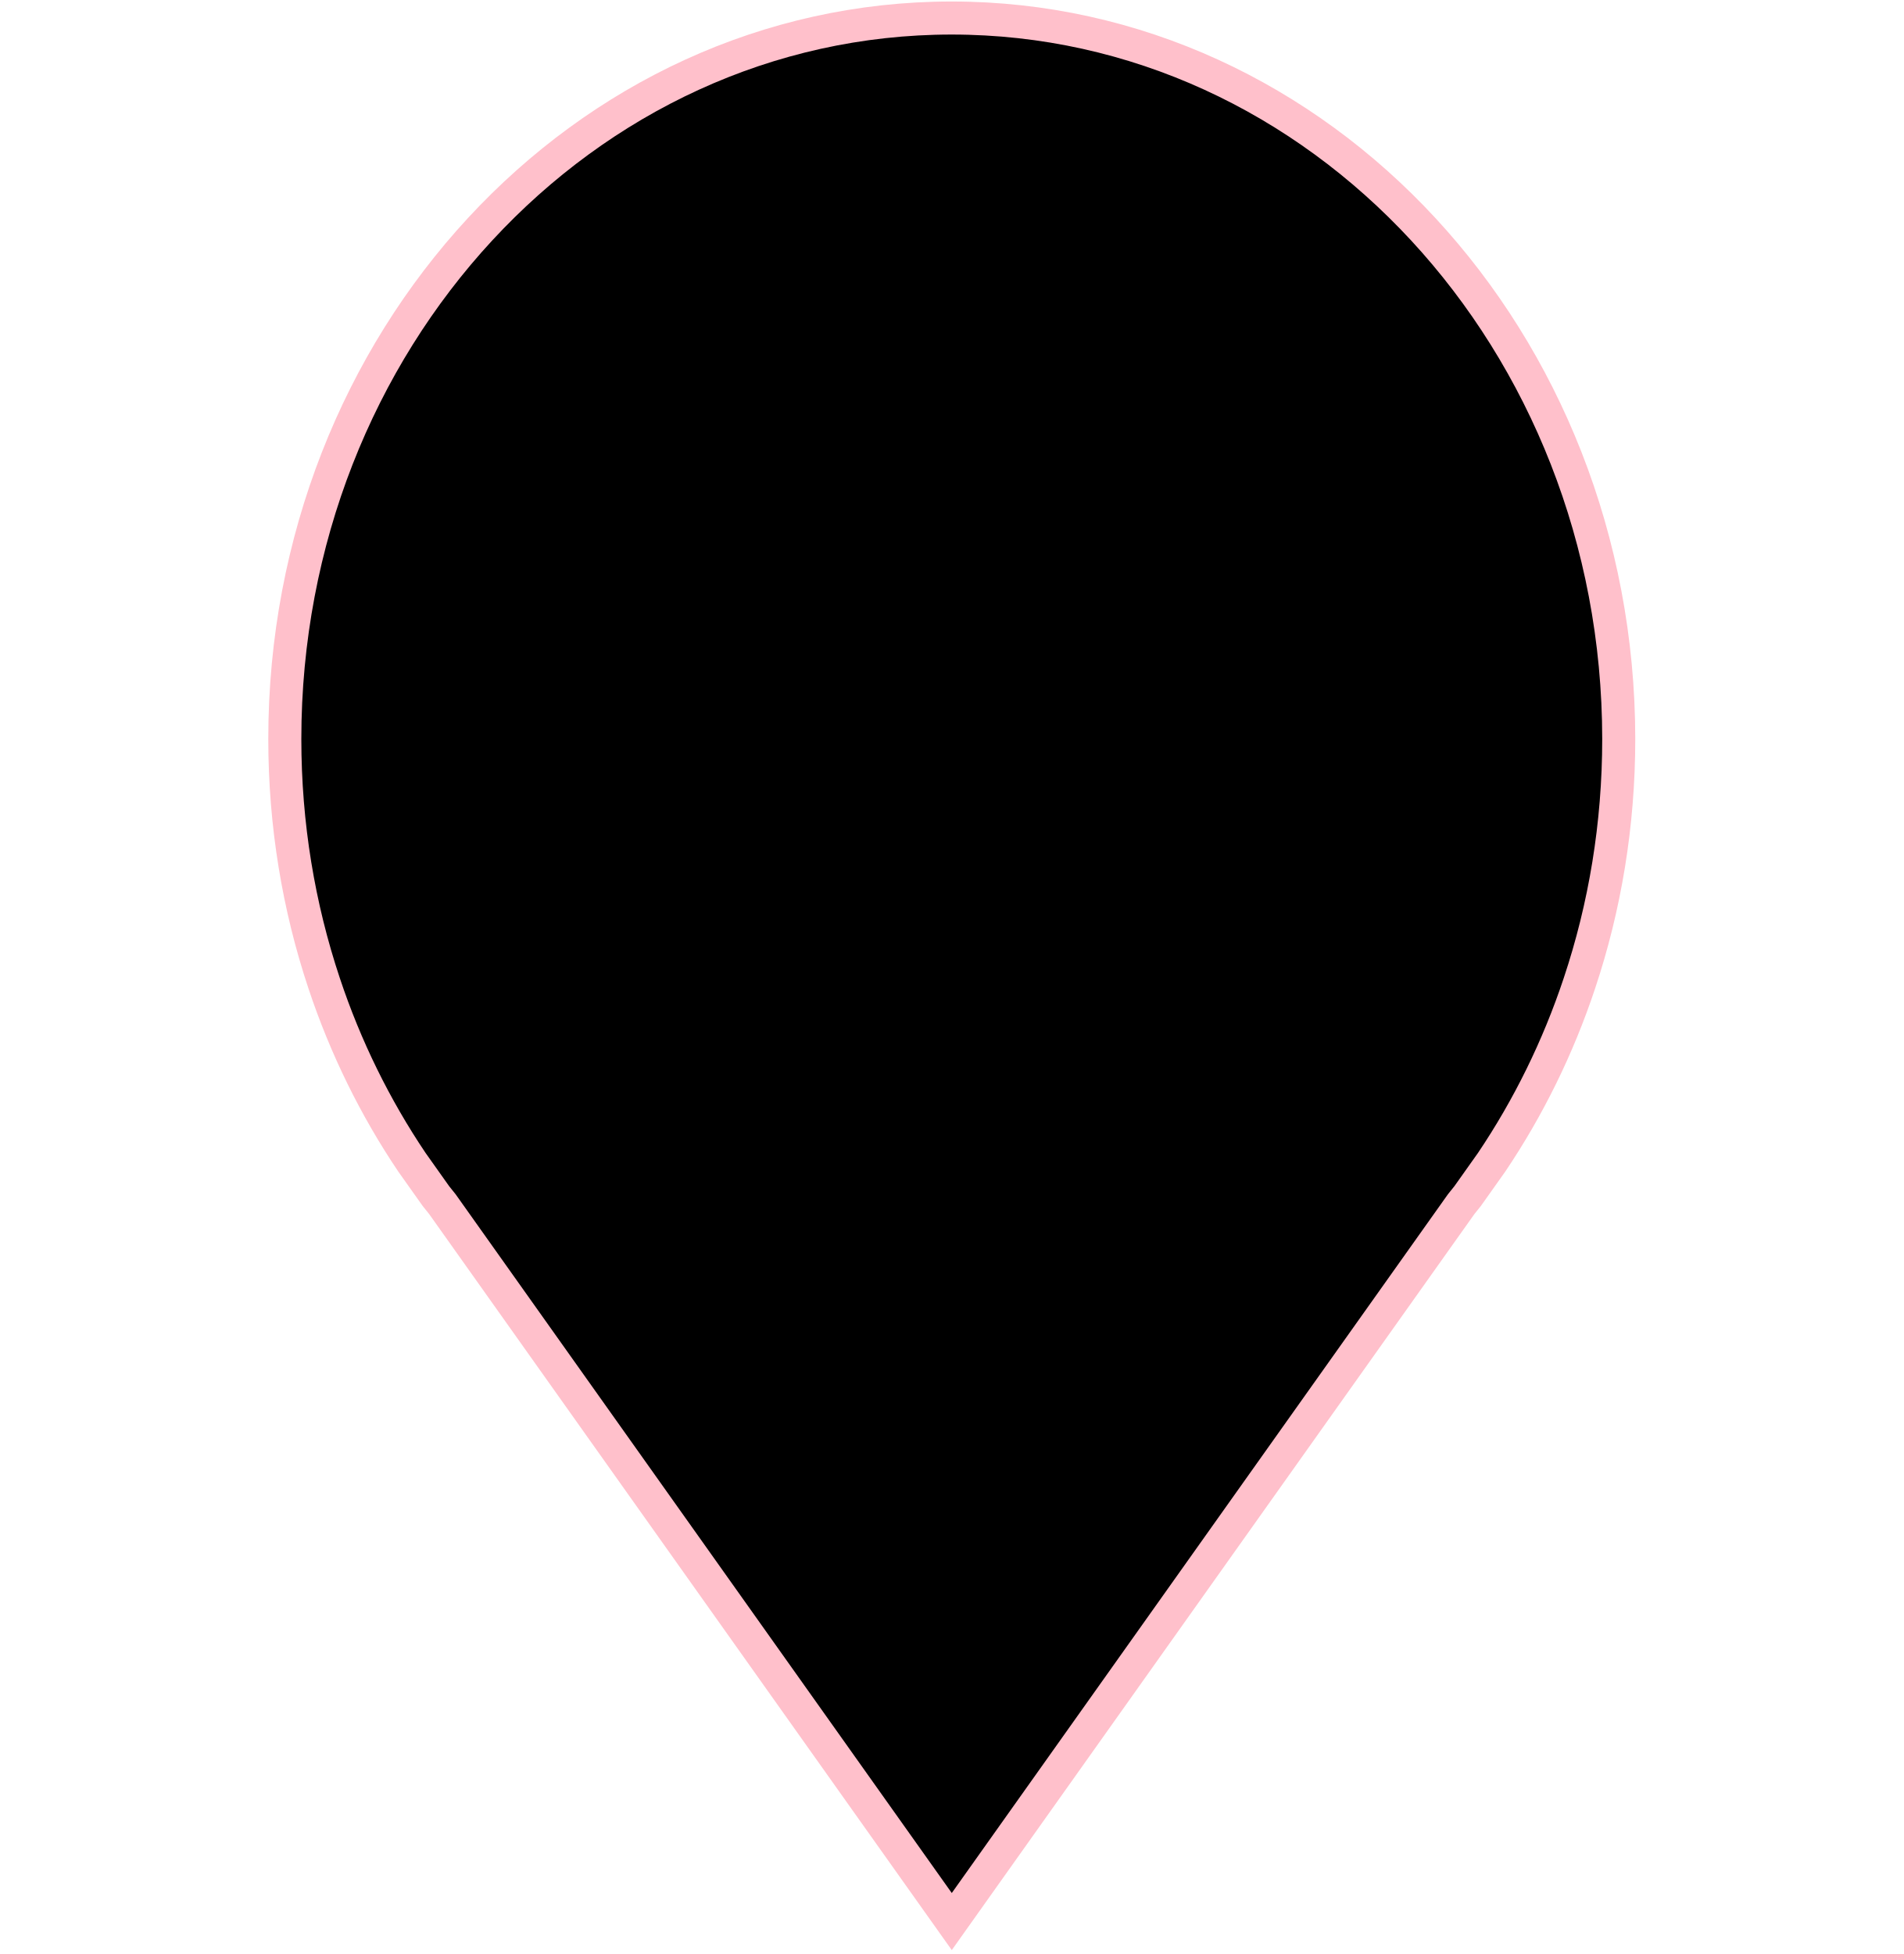
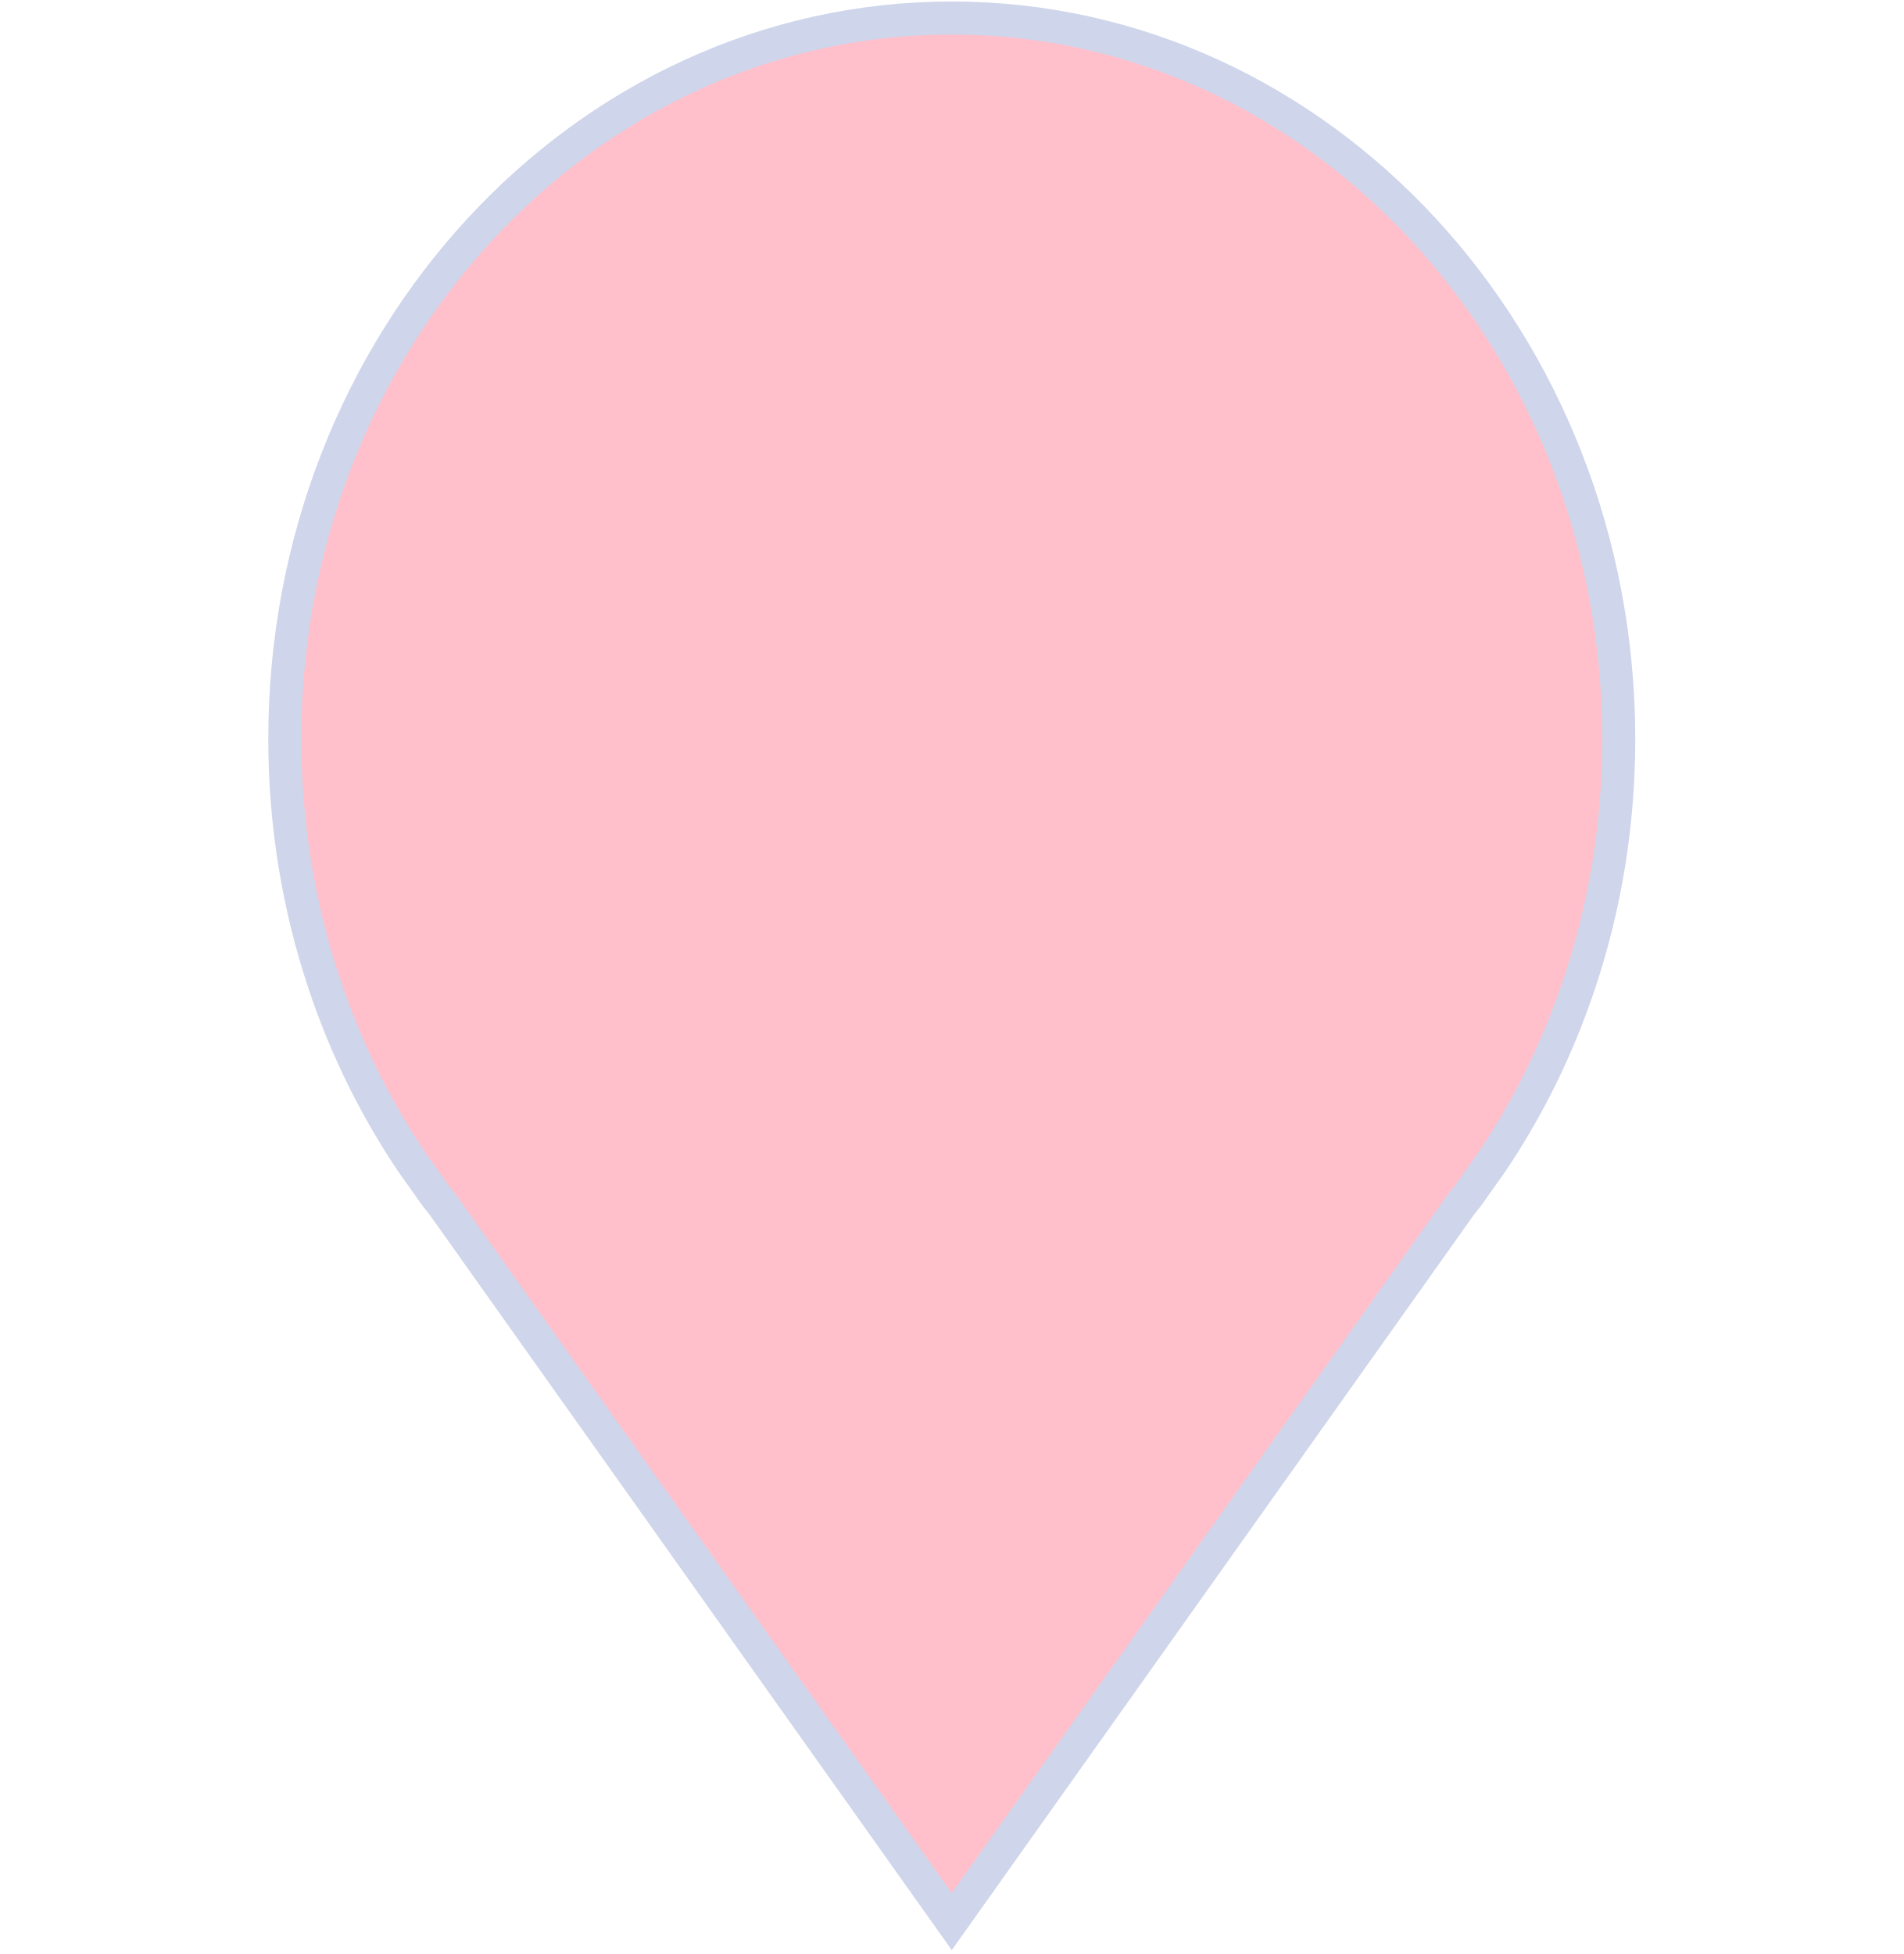
<svg xmlns="http://www.w3.org/2000/svg" width="264" height="271" overflow="hidden">
  <defs>
    <clipPath id="clip0">
      <rect x="2118" y="1589" width="264" height="271" />
    </clipPath>
  </defs>
  <g clip-path="url(#clip0)" transform="translate(-2118 -1589)">
-     <path d="M2249.98 1591.5C2198.91 1591.5 2157.5 1636.27 2157.5 1691.49 2157.5 1703.38 2159.42 1714.77 2162.95 1725.36 2165.92 1734.29 2170.04 1742.63 2175.12 1750.18L2178.46 1754.89C2178.75 1755.26 2179.06 1755.63 2179.35 1756L2250 1855.5 2320.65 1756C2320.94 1755.63 2321.25 1755.26 2321.54 1754.89L2324.88 1750.18C2329.96 1742.63 2334.08 1734.29 2337.05 1725.36 2340.58 1714.79 2342.5 1703.39 2342.5 1691.49 2342.47 1636.27 2301.06 1591.5 2249.98 1591.5Z" stroke="pink" stroke-width="4.583" stroke-miterlimit="8" fill-rule="evenodd" />
+     <path d="M2249.98 1591.5C2198.91 1591.5 2157.5 1636.27 2157.5 1691.49 2157.5 1703.38 2159.42 1714.77 2162.95 1725.36 2165.92 1734.29 2170.04 1742.63 2175.12 1750.18L2178.46 1754.89C2178.75 1755.26 2179.06 1755.63 2179.35 1756L2250 1855.5 2320.65 1756C2320.94 1755.63 2321.25 1755.26 2321.54 1754.89L2324.88 1750.18C2329.96 1742.63 2334.08 1734.29 2337.05 1725.36 2340.58 1714.79 2342.5 1703.39 2342.5 1691.49 2342.47 1636.27 2301.06 1591.5 2249.98 1591.5Z" stroke="#CFD5EA" stroke-width="4.583" stroke-miterlimit="8" fill="pink" fill-rule="evenodd" />
  </g>
</svg>
